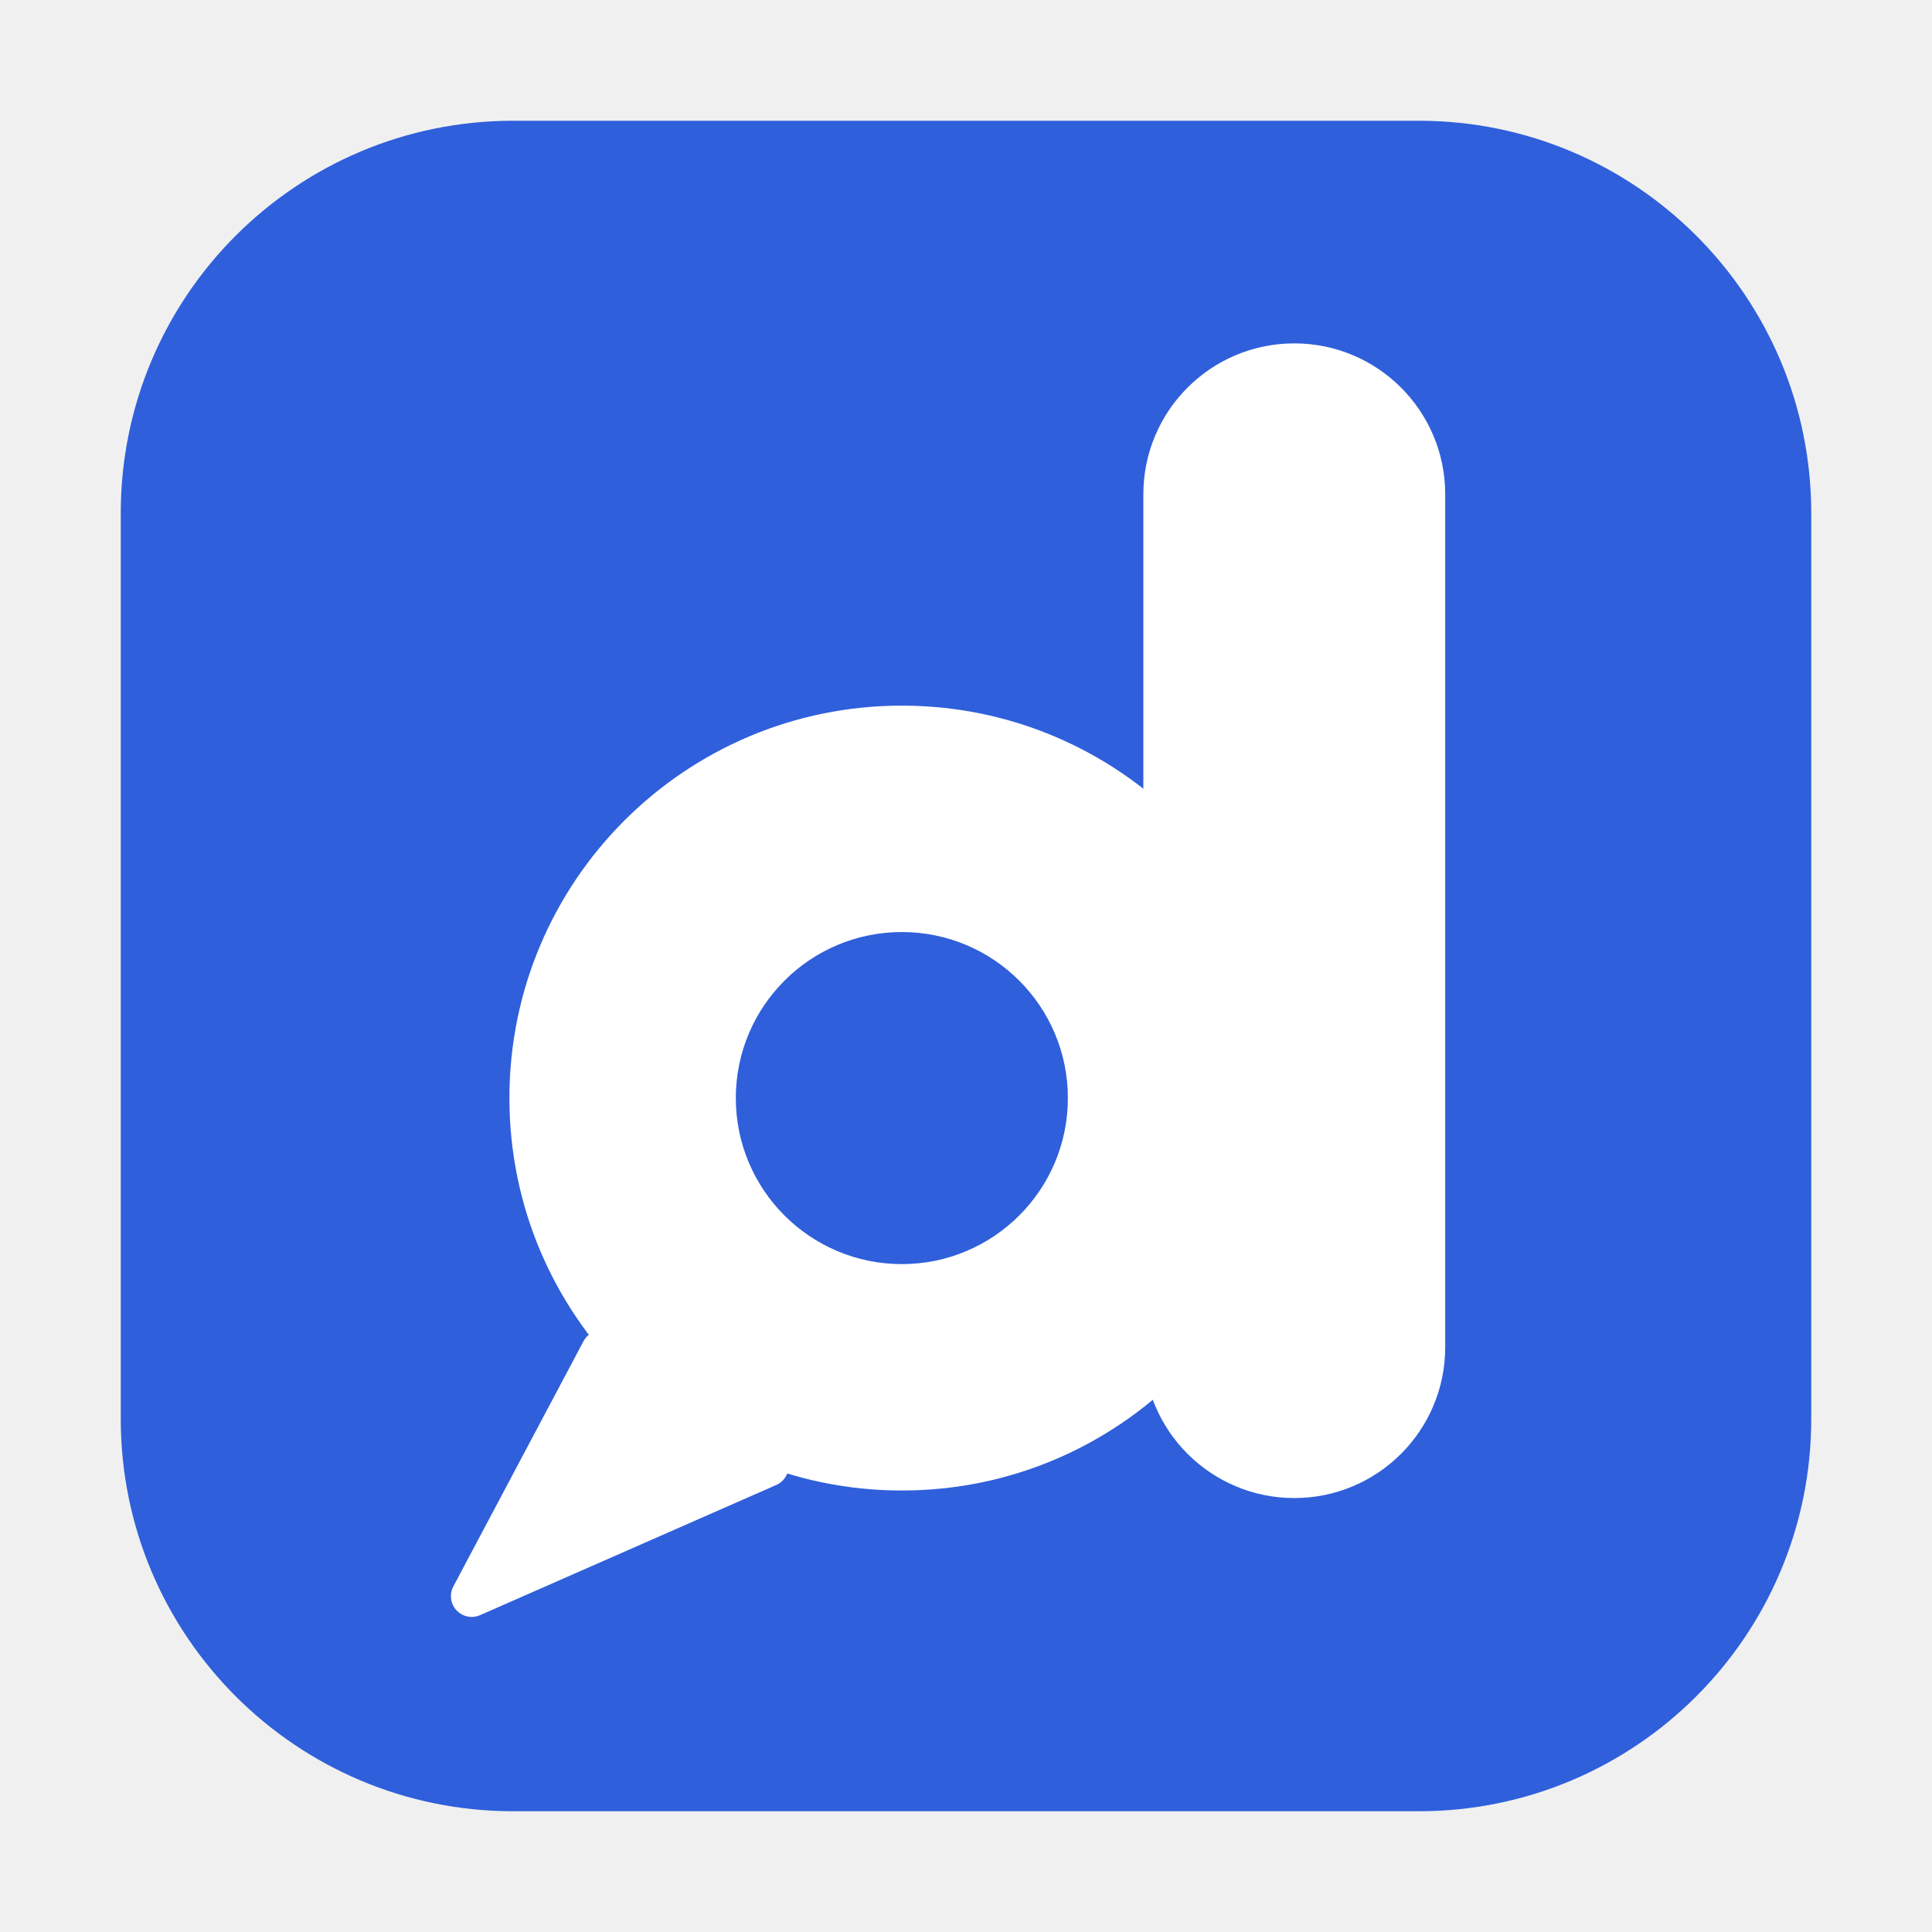
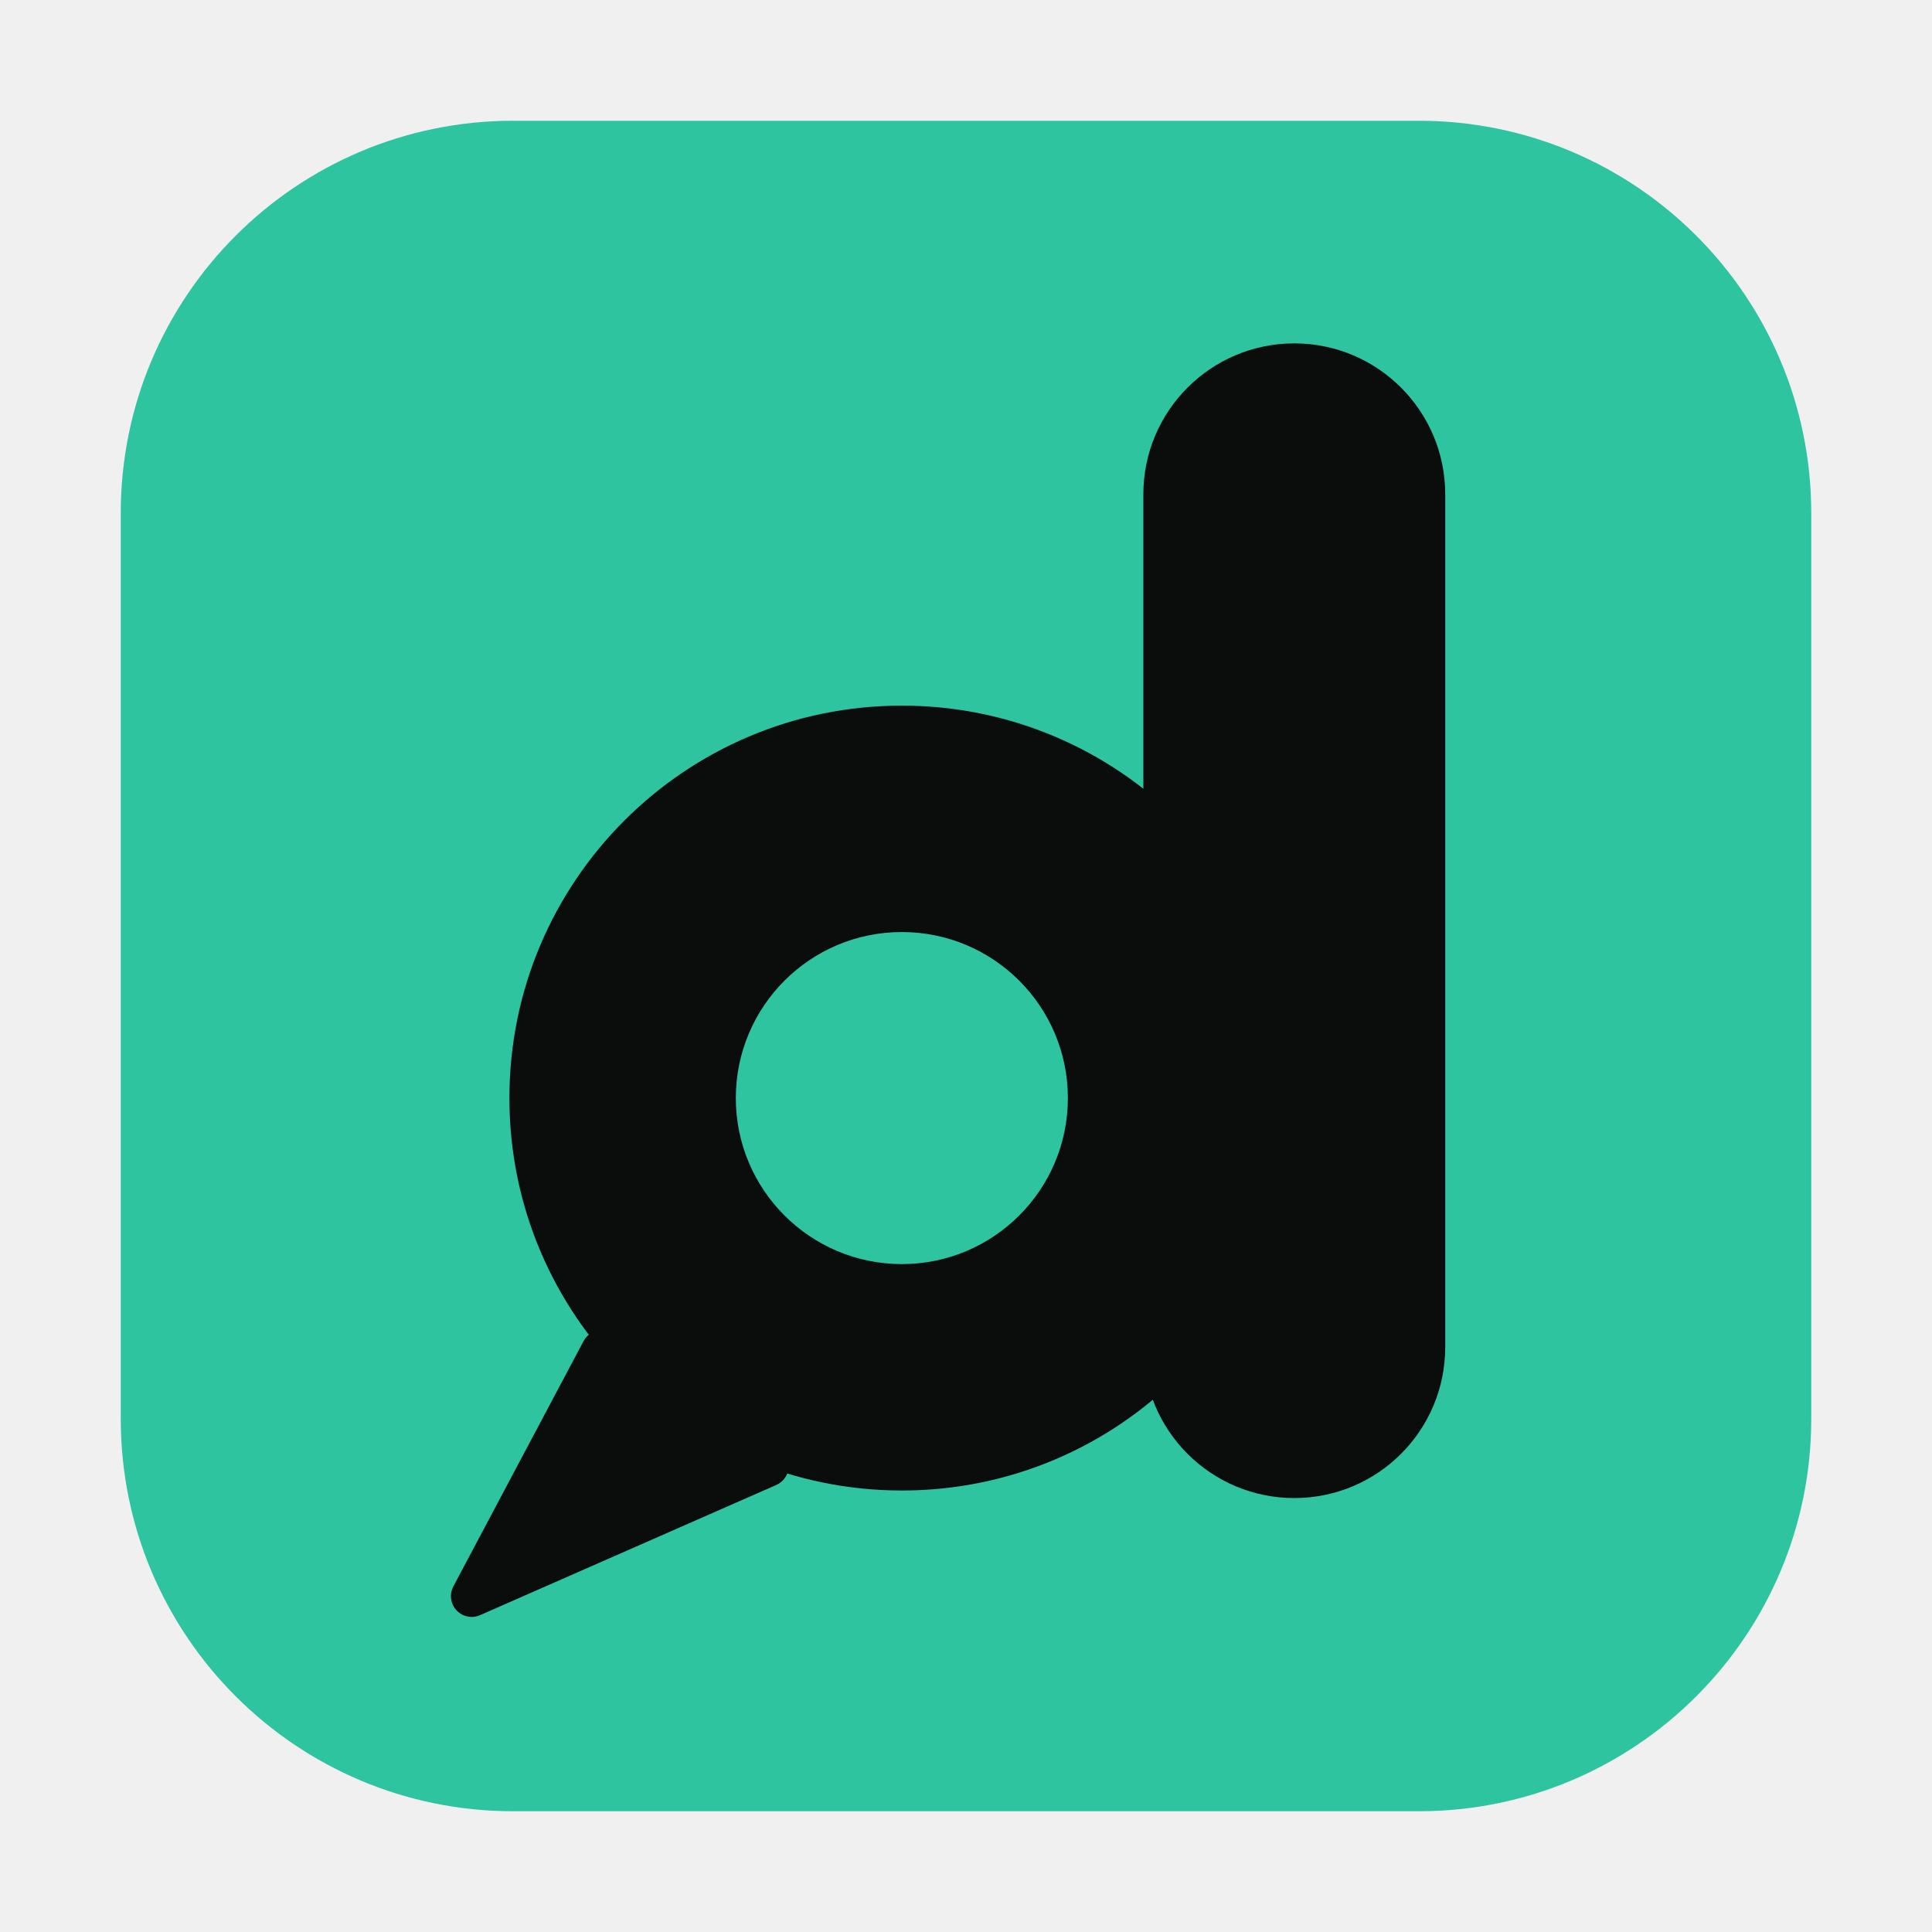
<svg xmlns="http://www.w3.org/2000/svg" viewBox="0 0 1024 1024">
-   <rect x="64" y="64" width="896" height="896" rx="208" fill="#2F5FDB" />
-   <path d="M319 716L250 846L407 777Z" fill="#FFFFFF" stroke="#FFFFFF" stroke-width="22" stroke-linejoin="round" />
-   <circle cx="478" cy="582" r="208" fill="#FFFFFF" />
-   <rect x="606" y="182" width="160" height="612" rx="80" fill="#FFFFFF" />
-   <circle cx="478" cy="582" r="88" fill="#2F5FDB" />
+   <rect x="64" y="64" width="896" height="896" rx="208" fill="#2EC4A0" />
+   <path d="M319 716L250 846L407 777Z" fill="#0B0D0C" stroke="#0B0D0C" stroke-width="22" stroke-linejoin="round" />
+   <circle cx="478" cy="582" r="208" fill="#0B0D0C" />
+   <rect x="606" y="182" width="160" height="612" rx="80" fill="#0B0D0C" />
+   <circle cx="478" cy="582" r="88" fill="#2EC4A0" />
</svg>
